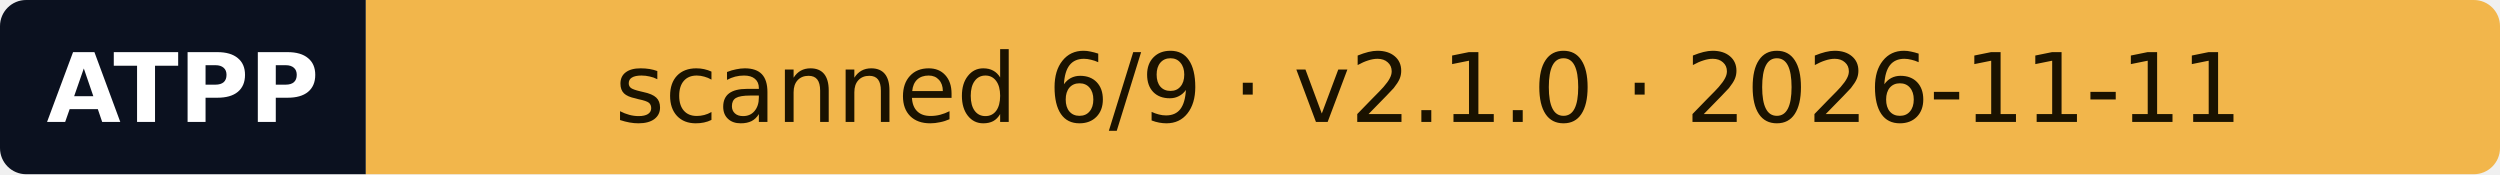
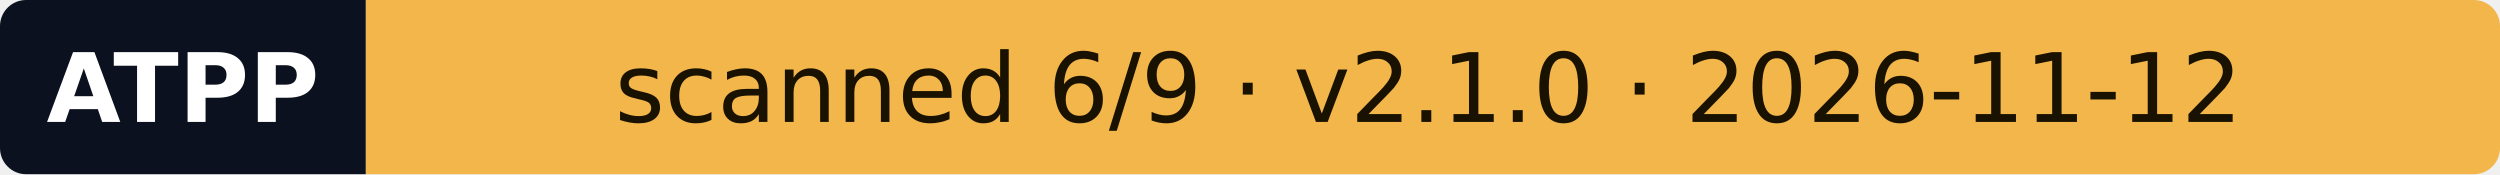
- <svg xmlns="http://www.w3.org/2000/svg" width="287" height="20" role="img" aria-label="ATPP: scanned 6/9 · v2.1.0 · 2026-11-11">
+ <svg xmlns="http://www.w3.org/2000/svg" width="287" height="20" role="img" aria-label="ATPP: scanned 6/9 · v2.1.0 · 2026-11-12">
  <clipPath id="r">
    <rect width="287" height="20" rx="3" fill="#fff" />
  </clipPath>
  <g clip-path="url(#r)">
    <rect width="42" height="20" fill="#0b111f" />
    <rect x="42" width="245" height="20" fill="#f2b64b" />
  </g>
  <g text-anchor="middle" font-family="Verdana,Geneva,DejaVu Sans,sans-serif" font-size="11">
    <text x="21" y="14" fill="#ffffff" font-weight="700">ATPP</text>
-     <text x="164" y="14" fill="#1a1200">scanned 6/9 · v2.1.0 · 2026-11-11</text>
+     <text x="164" y="14" fill="#1a1200">scanned 6/9 · v2.1.0 · 2026-11-12</text>
  </g>
</svg>
